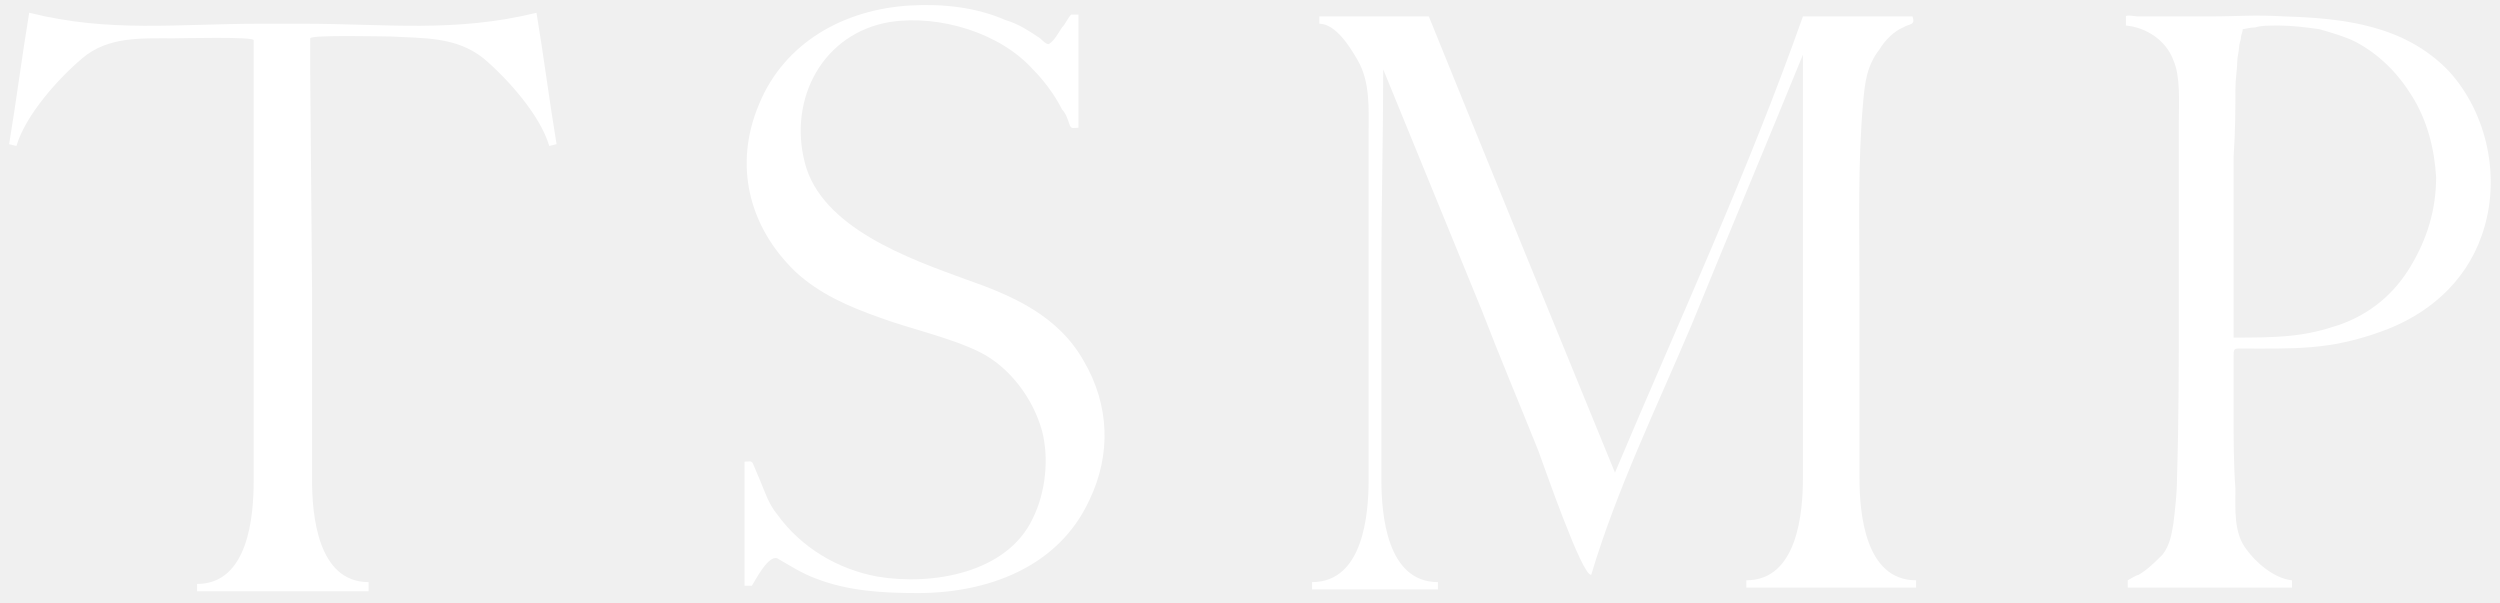
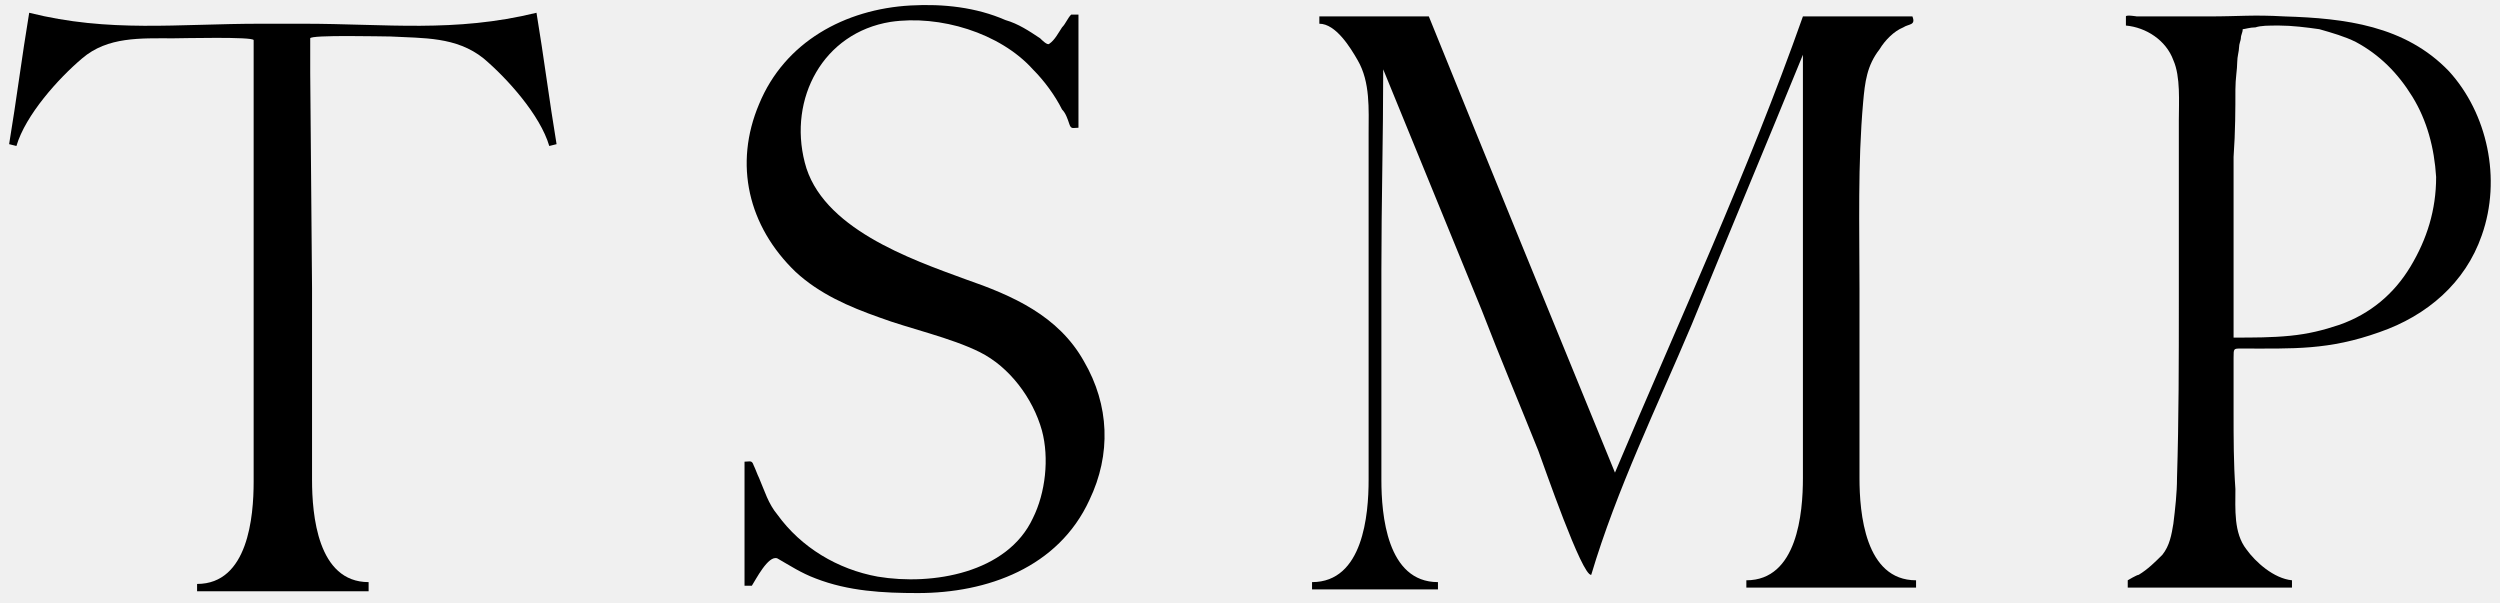
<svg xmlns="http://www.w3.org/2000/svg" version="1.1" id="Layer_1" x="0px" y="0px" width="137px" height="33px" viewBox="0 0 137 33" style="enable-background:new 0 0 137 33;" xml:space="preserve">
  <style type="text/css">
	.st0{fill:#FFFFFF;}
</style>
  <g>
-     <path class="st0" d="M78.8,32.3v-0.4c-2.8,0-3.1-3.7-3.1-5.6c0-3.5,0-7,0-10.4l0-1.1c0-3.7,0.1-7.3,0.1-11   c1.8,4.4,3.6,8.8,5.4,13.2c1,2.6,2.1,5.2,3.1,7.7c0.3,0.8,2.4,6.9,2.9,6.8c1.4-4.7,3.6-9.2,5.5-13.7c2-4.9,4.1-9.9,6.1-14.8v12.3   l0,0.5c0,3.5,0,7,0,10.4c0,1.9-0.3,5.6-3.1,5.6v0.4h9.3v-0.4c-2.8,0-3.1-3.7-3.1-5.6c0-3.5,0-7,0-10.4c0-3.4-0.1-6.8,0.2-10.2   c0.1-1.1,0.2-2,0.9-2.9c0.3-0.5,0.8-1,1.3-1.2c0.3-0.2,0.7-0.1,0.5-0.6h-6c-3,8.5-6.8,16.7-10.3,25c-3.4-8.3-6.8-16.6-10.2-25h-6   v0.4c0.9,0,1.7,1.3,2.1,2C75.1,4.5,75,6,75,7.3c0,2.5,0,5,0,7.5l0,1.1c0,3.5,0,7,0,10.4c0,1.9-0.3,5.6-3.1,5.6v0.4H78.8z" />
-     <path class="st0" d="M20.2,32.3v-0.4c-2.8,0-3.1-3.7-3.1-5.6c0-3.5,0-7,0-10.5L17,4V2.1c0-0.2,4-0.1,4.4-0.1c1.8,0.1,3.6,0,5.1,1.2   c1.3,1.1,3.1,3.1,3.6,4.8l0.4-0.1c-0.4-2.4-0.7-4.8-1.1-7.2c-4.5,1.1-8.2,0.6-12.8,0.6h-2.3C9.7,1.3,6,1.8,1.6,0.7   C1.2,3.1,0.9,5.5,0.5,7.9l0.4,0.1c0.5-1.7,2.3-3.7,3.6-4.8C5.9,2,7.7,2.1,9.5,2.1c0.4,0,4.4-0.1,4.4,0.1V4l0,11.9c0,3.5,0,7,0,10.5   c0,1.9-0.3,5.6-3.1,5.6v0.4H20.2z" />
-     <path class="st0" d="M136,12.9c-0.9,2.6-3,4.4-5.6,5.3c-2.8,1-4.7,0.9-7.6,0.9c-0.4,0-0.4,0-0.4,0.5v1v2c0,1.4,0,2.8,0.1,4.2   c0,1.1-0.1,2.4,0.6,3.3c0.5,0.7,1.5,1.6,2.5,1.7v0.4h-9v-0.4c0,0,0.5-0.3,0.6-0.3c0.5-0.3,0.9-0.7,1.3-1.1c0.4-0.5,0.5-1.1,0.6-1.7   c0.1-0.8,0.2-1.7,0.2-2.5c0.1-3.2,0.1-6.5,0.1-9.7V9.7c0-1,0-2.1,0-3.1c0-1,0.1-2.4-0.3-3.3c-0.4-1.1-1.5-1.8-2.6-1.9V0.9   c0-0.1,0.6,0,0.6,0c0.4,0,0.8,0,1.2,0c0.9,0,1.8,0,2.7,0c1.8,0,2.4-0.1,4.2,0c3.3,0.1,6.6,0.5,9,3C136.3,6.2,137.1,9.8,136,12.9    M132.2,5.3c-0.8-1.3-1.8-2.3-3.1-3c-0.6-0.3-1.3-0.5-2-0.7c-0.7-0.1-1.5-0.2-2.2-0.2c-0.6,0-1,0-1.3,0.1c-0.3,0-0.6,0.1-0.7,0.1   c0,0.2-0.1,0.3-0.1,0.5c0,0.1-0.1,0.3-0.1,0.5c0,0.2-0.1,0.5-0.1,0.8c0,0.4-0.1,0.9-0.1,1.5c0,1,0,2.3-0.1,3.7c0,1.5,0,2.9,0,4.3   v3.7v1.9c1.1,0,2.1,0,3.1-0.1c1-0.1,1.8-0.3,2.7-0.6c1.7-0.6,3-1.7,3.9-3.2c0.9-1.5,1.4-3.1,1.4-4.9C133.4,8.1,133,6.6,132.2,5.3" />
-     <path class="st0" d="M59.7,27.4c-1.7,3.7-5.6,5.1-9.4,5.1c-1.9,0-3.8-0.1-5.6-0.8c-0.8-0.3-1.4-0.7-2.1-1.1   c-0.5-0.2-1.2,1.2-1.4,1.5h-0.4l0-6.8c0.3,0,0.4-0.1,0.5,0.2c0.1,0.2,0.2,0.5,0.3,0.7c0.3,0.7,0.5,1.4,1,2c1.3,1.8,3.3,3,5.5,3.4   c3,0.5,7.1-0.2,8.5-3.2c0.7-1.4,0.9-3.3,0.5-4.8c-0.5-1.8-1.8-3.5-3.4-4.3c-1.6-0.8-3.9-1.3-5.5-1.9c-1.7-0.6-3.3-1.3-4.6-2.5   c-2.6-2.5-3.4-5.9-2-9.2c1.4-3.4,4.7-5.2,8.3-5.4c1.8-0.1,3.6,0.1,5.2,0.8c0.7,0.2,1.3,0.6,1.9,1c0.1,0.1,0.4,0.4,0.5,0.3   c0.3-0.2,0.5-0.6,0.7-0.9c0.2-0.2,0.3-0.5,0.5-0.7h0.4v6.2c-0.3,0-0.4,0.1-0.5-0.2c-0.1-0.3-0.2-0.6-0.4-0.8   c-0.4-0.8-1-1.6-1.6-2.2c-1.8-2-5.1-3-7.8-2.6c-3.7,0.6-5.6,4.2-4.7,7.7c0.9,3.6,5.8,5.3,8.8,6.4c2.6,0.9,5.1,2,6.5,4.5   C60.8,22.2,60.9,24.9,59.7,27.4" />
+     <path className="st0" d="M78.8,32.3v-0.4c-2.8,0-3.1-3.7-3.1-5.6c0-3.5,0-7,0-10.4l0-1.1c0-3.7,0.1-7.3,0.1-11   c1.8,4.4,3.6,8.8,5.4,13.2c1,2.6,2.1,5.2,3.1,7.7c0.3,0.8,2.4,6.9,2.9,6.8c1.4-4.7,3.6-9.2,5.5-13.7c2-4.9,4.1-9.9,6.1-14.8v12.3   l0,0.5c0,3.5,0,7,0,10.4c0,1.9-0.3,5.6-3.1,5.6v0.4h9.3v-0.4c-2.8,0-3.1-3.7-3.1-5.6c0-3.5,0-7,0-10.4c0-3.4-0.1-6.8,0.2-10.2   c0.1-1.1,0.2-2,0.9-2.9c0.3-0.5,0.8-1,1.3-1.2c0.3-0.2,0.7-0.1,0.5-0.6h-6c-3,8.5-6.8,16.7-10.3,25c-3.4-8.3-6.8-16.6-10.2-25h-6   v0.4c0.9,0,1.7,1.3,2.1,2C75.1,4.5,75,6,75,7.3c0,2.5,0,5,0,7.5l0,1.1c0,3.5,0,7,0,10.4c0,1.9-0.3,5.6-3.1,5.6v0.4H78.8z" />
+     <path className="st0" d="M20.2,32.3v-0.4c-2.8,0-3.1-3.7-3.1-5.6c0-3.5,0-7,0-10.5L17,4V2.1c0-0.2,4-0.1,4.4-0.1c1.8,0.1,3.6,0,5.1,1.2   c1.3,1.1,3.1,3.1,3.6,4.8l0.4-0.1c-0.4-2.4-0.7-4.8-1.1-7.2c-4.5,1.1-8.2,0.6-12.8,0.6h-2.3C9.7,1.3,6,1.8,1.6,0.7   C1.2,3.1,0.9,5.5,0.5,7.9l0.4,0.1c0.5-1.7,2.3-3.7,3.6-4.8C5.9,2,7.7,2.1,9.5,2.1c0.4,0,4.4-0.1,4.4,0.1V4l0,11.9c0,3.5,0,7,0,10.5   c0,1.9-0.3,5.6-3.1,5.6v0.4H20.2z" />
+     <path className="st0" d="M136,12.9c-0.9,2.6-3,4.4-5.6,5.3c-2.8,1-4.7,0.9-7.6,0.9c-0.4,0-0.4,0-0.4,0.5v1v2c0,1.4,0,2.8,0.1,4.2   c0,1.1-0.1,2.4,0.6,3.3c0.5,0.7,1.5,1.6,2.5,1.7v0.4h-9v-0.4c0,0,0.5-0.3,0.6-0.3c0.5-0.3,0.9-0.7,1.3-1.1c0.4-0.5,0.5-1.1,0.6-1.7   c0.1-0.8,0.2-1.7,0.2-2.5c0.1-3.2,0.1-6.5,0.1-9.7V9.7c0-1,0-2.1,0-3.1c0-1,0.1-2.4-0.3-3.3c-0.4-1.1-1.5-1.8-2.6-1.9V0.9   c0-0.1,0.6,0,0.6,0c0.4,0,0.8,0,1.2,0c0.9,0,1.8,0,2.7,0c1.8,0,2.4-0.1,4.2,0c3.3,0.1,6.6,0.5,9,3C136.3,6.2,137.1,9.8,136,12.9    M132.2,5.3c-0.8-1.3-1.8-2.3-3.1-3c-0.6-0.3-1.3-0.5-2-0.7c-0.7-0.1-1.5-0.2-2.2-0.2c-0.6,0-1,0-1.3,0.1c-0.3,0-0.6,0.1-0.7,0.1   c0,0.2-0.1,0.3-0.1,0.5c0,0.1-0.1,0.3-0.1,0.5c0,0.2-0.1,0.5-0.1,0.8c0,0.4-0.1,0.9-0.1,1.5c0,1,0,2.3-0.1,3.7c0,1.5,0,2.9,0,4.3   v3.7v1.9c1.1,0,2.1,0,3.1-0.1c1-0.1,1.8-0.3,2.7-0.6c1.7-0.6,3-1.7,3.9-3.2c0.9-1.5,1.4-3.1,1.4-4.9C133.4,8.1,133,6.6,132.2,5.3" />
+     <path className="st0" d="M59.7,27.4c-1.7,3.7-5.6,5.1-9.4,5.1c-1.9,0-3.8-0.1-5.6-0.8c-0.8-0.3-1.4-0.7-2.1-1.1   c-0.5-0.2-1.2,1.2-1.4,1.5h-0.4l0-6.8c0.3,0,0.4-0.1,0.5,0.2c0.1,0.2,0.2,0.5,0.3,0.7c0.3,0.7,0.5,1.4,1,2c1.3,1.8,3.3,3,5.5,3.4   c3,0.5,7.1-0.2,8.5-3.2c0.7-1.4,0.9-3.3,0.5-4.8c-0.5-1.8-1.8-3.5-3.4-4.3c-1.6-0.8-3.9-1.3-5.5-1.9c-1.7-0.6-3.3-1.3-4.6-2.5   c-2.6-2.5-3.4-5.9-2-9.2c1.4-3.4,4.7-5.2,8.3-5.4c1.8-0.1,3.6,0.1,5.2,0.8c0.7,0.2,1.3,0.6,1.9,1c0.1,0.1,0.4,0.4,0.5,0.3   c0.3-0.2,0.5-0.6,0.7-0.9c0.2-0.2,0.3-0.5,0.5-0.7h0.4v6.2c-0.3,0-0.4,0.1-0.5-0.2c-0.1-0.3-0.2-0.6-0.4-0.8   c-0.4-0.8-1-1.6-1.6-2.2c-1.8-2-5.1-3-7.8-2.6c-3.7,0.6-5.6,4.2-4.7,7.7c0.9,3.6,5.8,5.3,8.8,6.4c2.6,0.9,5.1,2,6.5,4.5   C60.8,22.2,60.9,24.9,59.7,27.4" />
  </g>
</svg>
